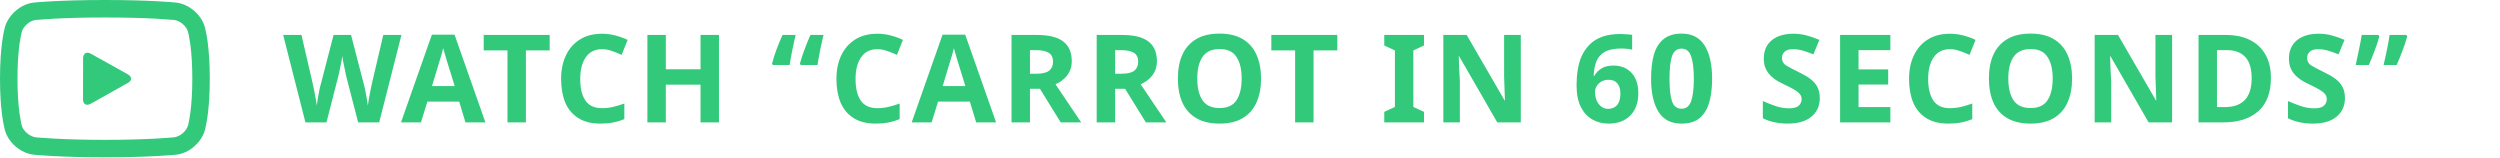
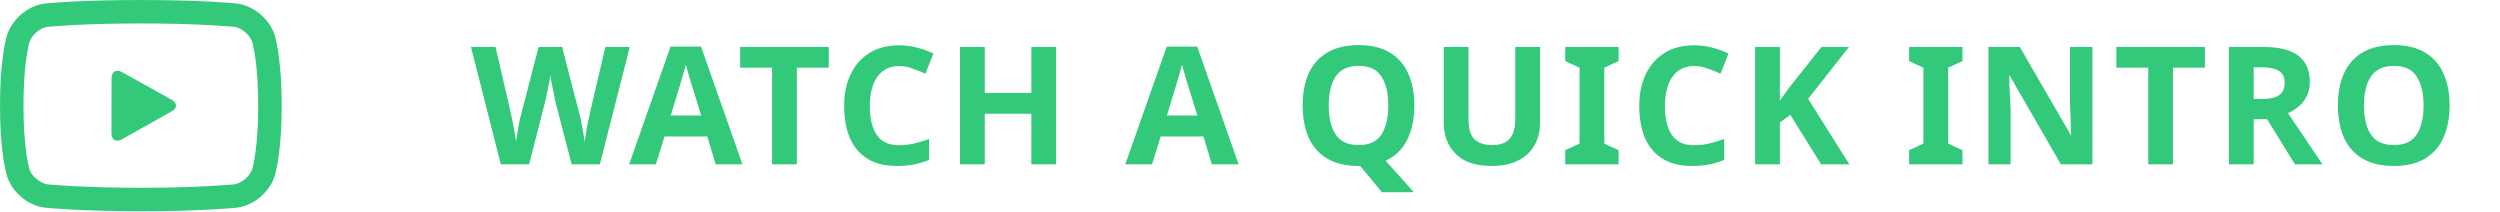
- <svg xmlns="http://www.w3.org/2000/svg" width="286px" height="18px" viewBox="0 0 286 18" version="1.1">
-   <defs />
+ <svg xmlns="http://www.w3.org/2000/svg" width="213px" height="18px" viewBox="0 0 213 18" version="1.1">
  <g id="Website" stroke="none" stroke-width="1" fill="none" fill-rule="evenodd">
-     <g id="Home-/-grid-v2-(mobile)" transform="translate(-44, -811)" fill="#32C97B">
-       <g id="Group-29" transform="translate(44, 811)">
-         <g id="Group">
-           <g id="Group-2">
+     <g id="Home-/-grid-v3" transform="translate(-561, -658)" fill="#32C97B">
+       <g id="Group-13" transform="translate(508, 635)">
+         <g id="Group-3">
+           <g id="Group-2" transform="translate(53, 23)">
            <path d="M3.995,0.283 C3.995,0.283 6.75,0 12,0 C17.25,0 20.011,0.283 20.011,0.283 C21.662,0.403 23.25,1.817 23.516,3.451 C23.516,3.451 24,5.25 24,9 C24,12.75 23.515,14.559 23.515,14.559 C23.23,16.183 21.665,17.601 20.008,17.712 C20.008,17.712 17,18 12,18 C7,18 3.986,17.711 3.986,17.711 C2.337,17.595 0.75,16.183 0.484,14.549 C0.484,14.549 0,12.75 0,9 C0,5.25 0.485,3.441 0.485,3.441 C0.77,1.817 2.34,0.395 3.995,0.283 Z M2.226,5.076 C2.085,6.14 2,7.447 2,9 C2,10.554 2.085,11.858 2.225,12.92 C2.304,13.521 2.458,14.227 2.458,14.227 C2.573,14.931 3.388,15.664 4.177,15.72 C4.258,15.728 5.635,15.828 6.223,15.858 C7.912,15.947 9.848,16 12,16 C14.152,16 16.087,15.947 17.774,15.859 C18.362,15.828 19.737,15.729 19.817,15.721 C20.607,15.667 21.418,14.936 21.545,14.214 C21.545,14.214 21.695,13.528 21.774,12.924 C21.915,11.86 22,10.553 22,9 C22,7.446 21.915,6.142 21.775,5.08 C21.696,4.479 21.542,3.773 21.542,3.773 C21.427,3.068 20.609,2.332 19.866,2.278 C19.737,2.266 18.441,2.169 17.869,2.139 C16.221,2.052 14.262,2 12,2 C9.738,2 7.78,2.052 6.134,2.139 C5.562,2.169 4.13,2.278 4.13,2.278 C3.398,2.328 2.582,3.064 2.455,3.786 C2.455,3.786 2.305,4.472 2.226,5.076 Z M9.507,6.658 C9.508,6.104 9.903,5.873 10.382,6.139 L14.636,8.508 C15.117,8.777 15.113,9.215 14.633,9.484 L10.368,11.875 C9.885,12.146 9.494,11.914 9.496,11.36 L9.507,6.658 Z" id="Combined-Shape" fill-rule="nonzero" />
            <text id="Button-Label" font-family="Avenir-Black, Avenir" font-size="14" font-weight="700" letter-spacing="0.5">
-               <tspan x="32.394" y="14">WATCH “CARROT IN 60 SECONDS”</tspan>
+               <tspan x="40.126" y="14">WATCH A QUICK INTRO</tspan>
            </text>
          </g>
        </g>
      </g>
    </g>
  </g>
</svg>
